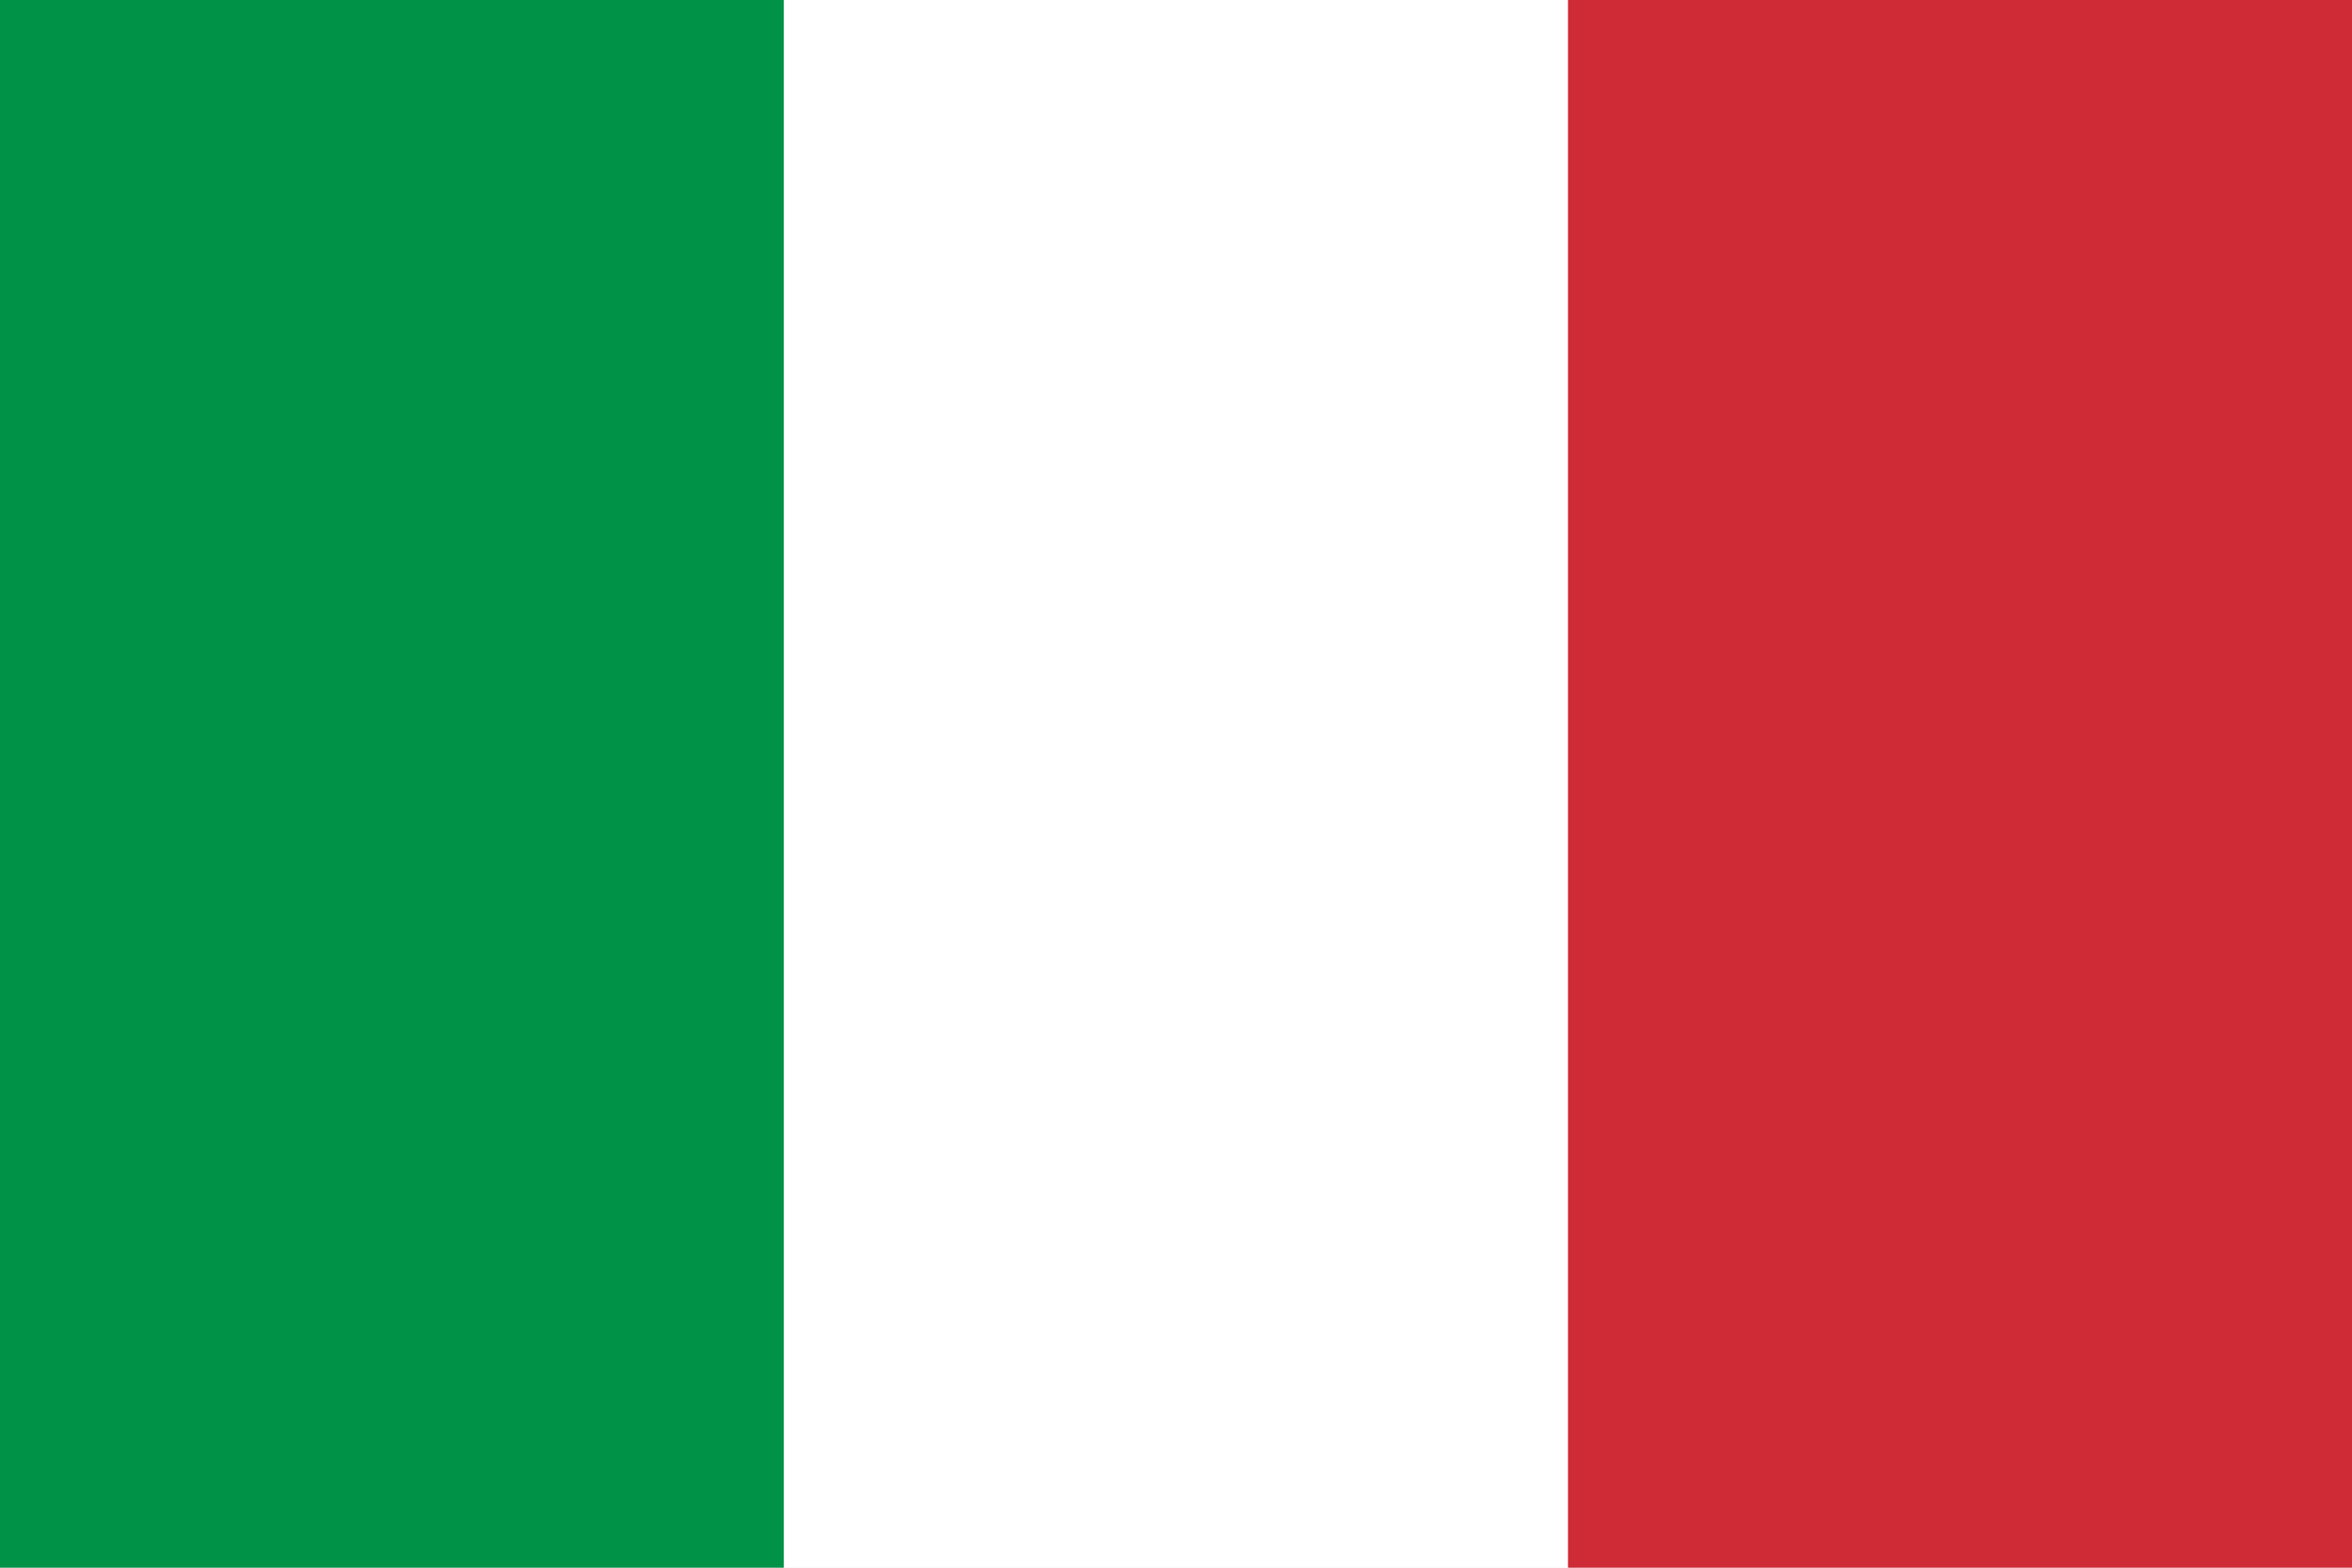
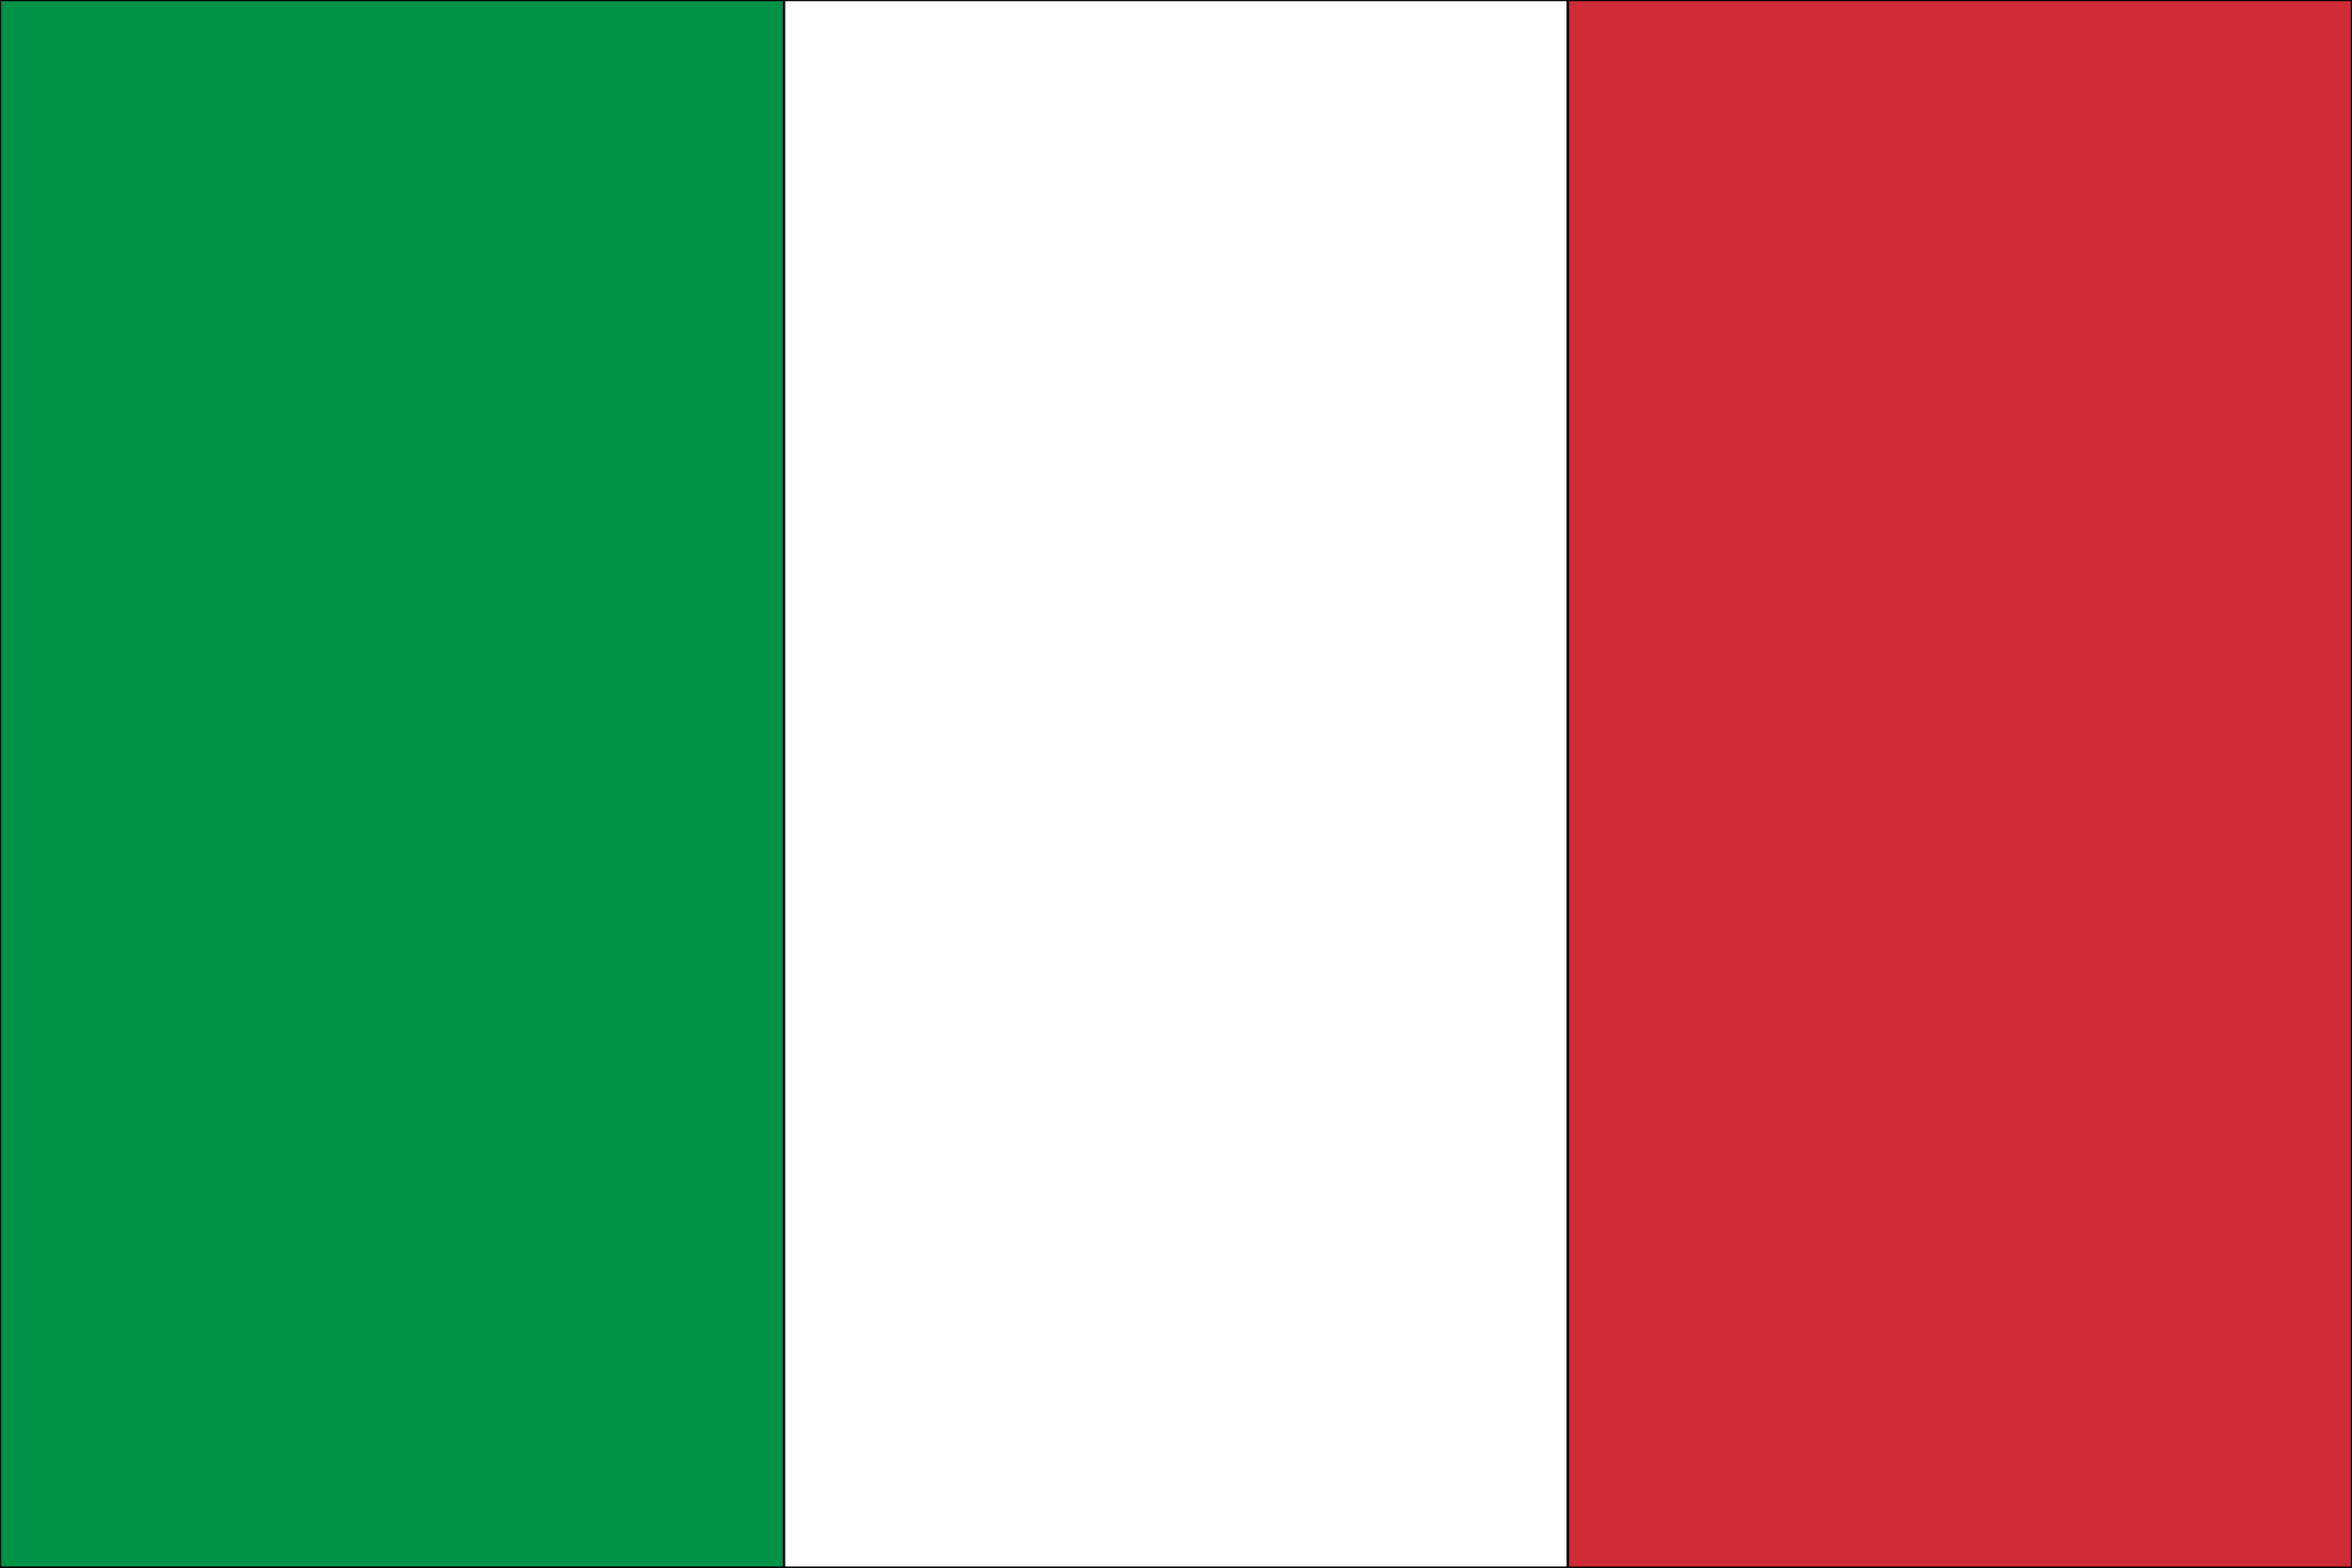
- <svg xmlns="http://www.w3.org/2000/svg" width="1500" height="1000" viewBox="0 0 3 2">
+ <svg xmlns="http://www.w3.org/2000/svg" width="1500" height="1000" viewBox="0 0 3 2" stroke="black" stroke-width=".003" fill="none">
  <rect width="1" height="2" fill="#009246" />
  <rect width="1" height="2" x="1" fill="#fff" />
  <rect width="1" height="2" x="2" fill="#ce2b37" />
</svg>
